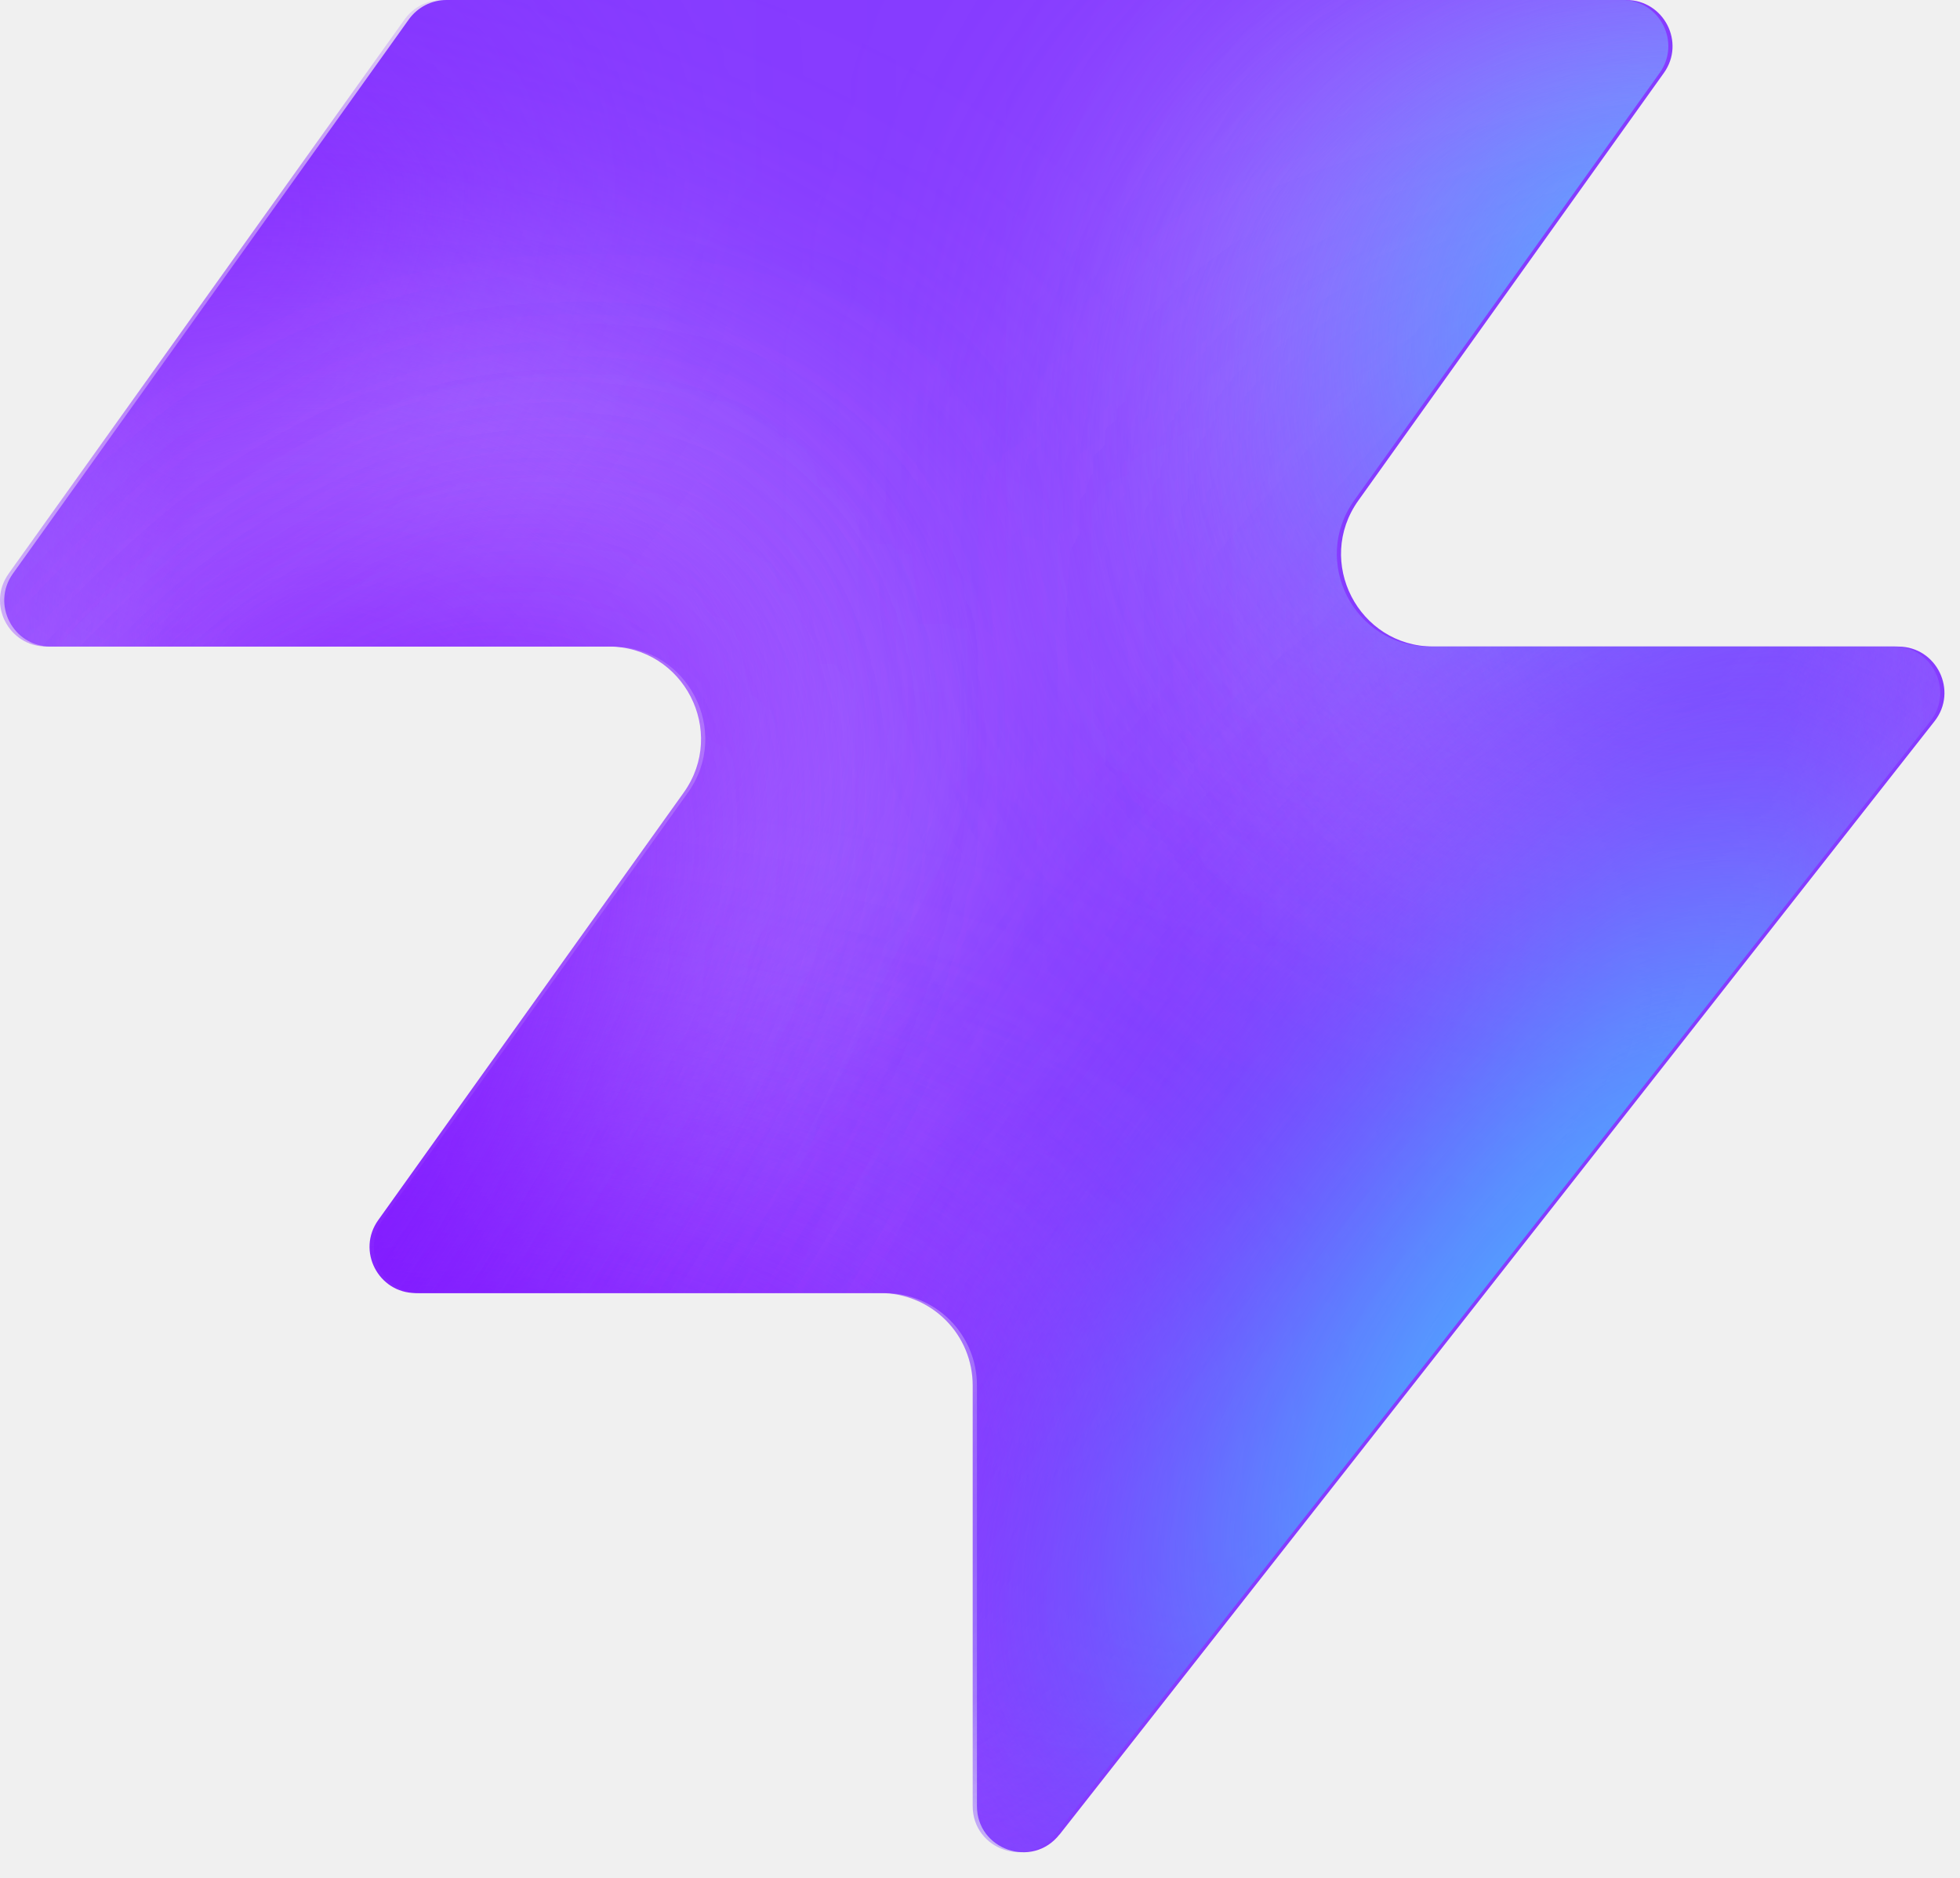
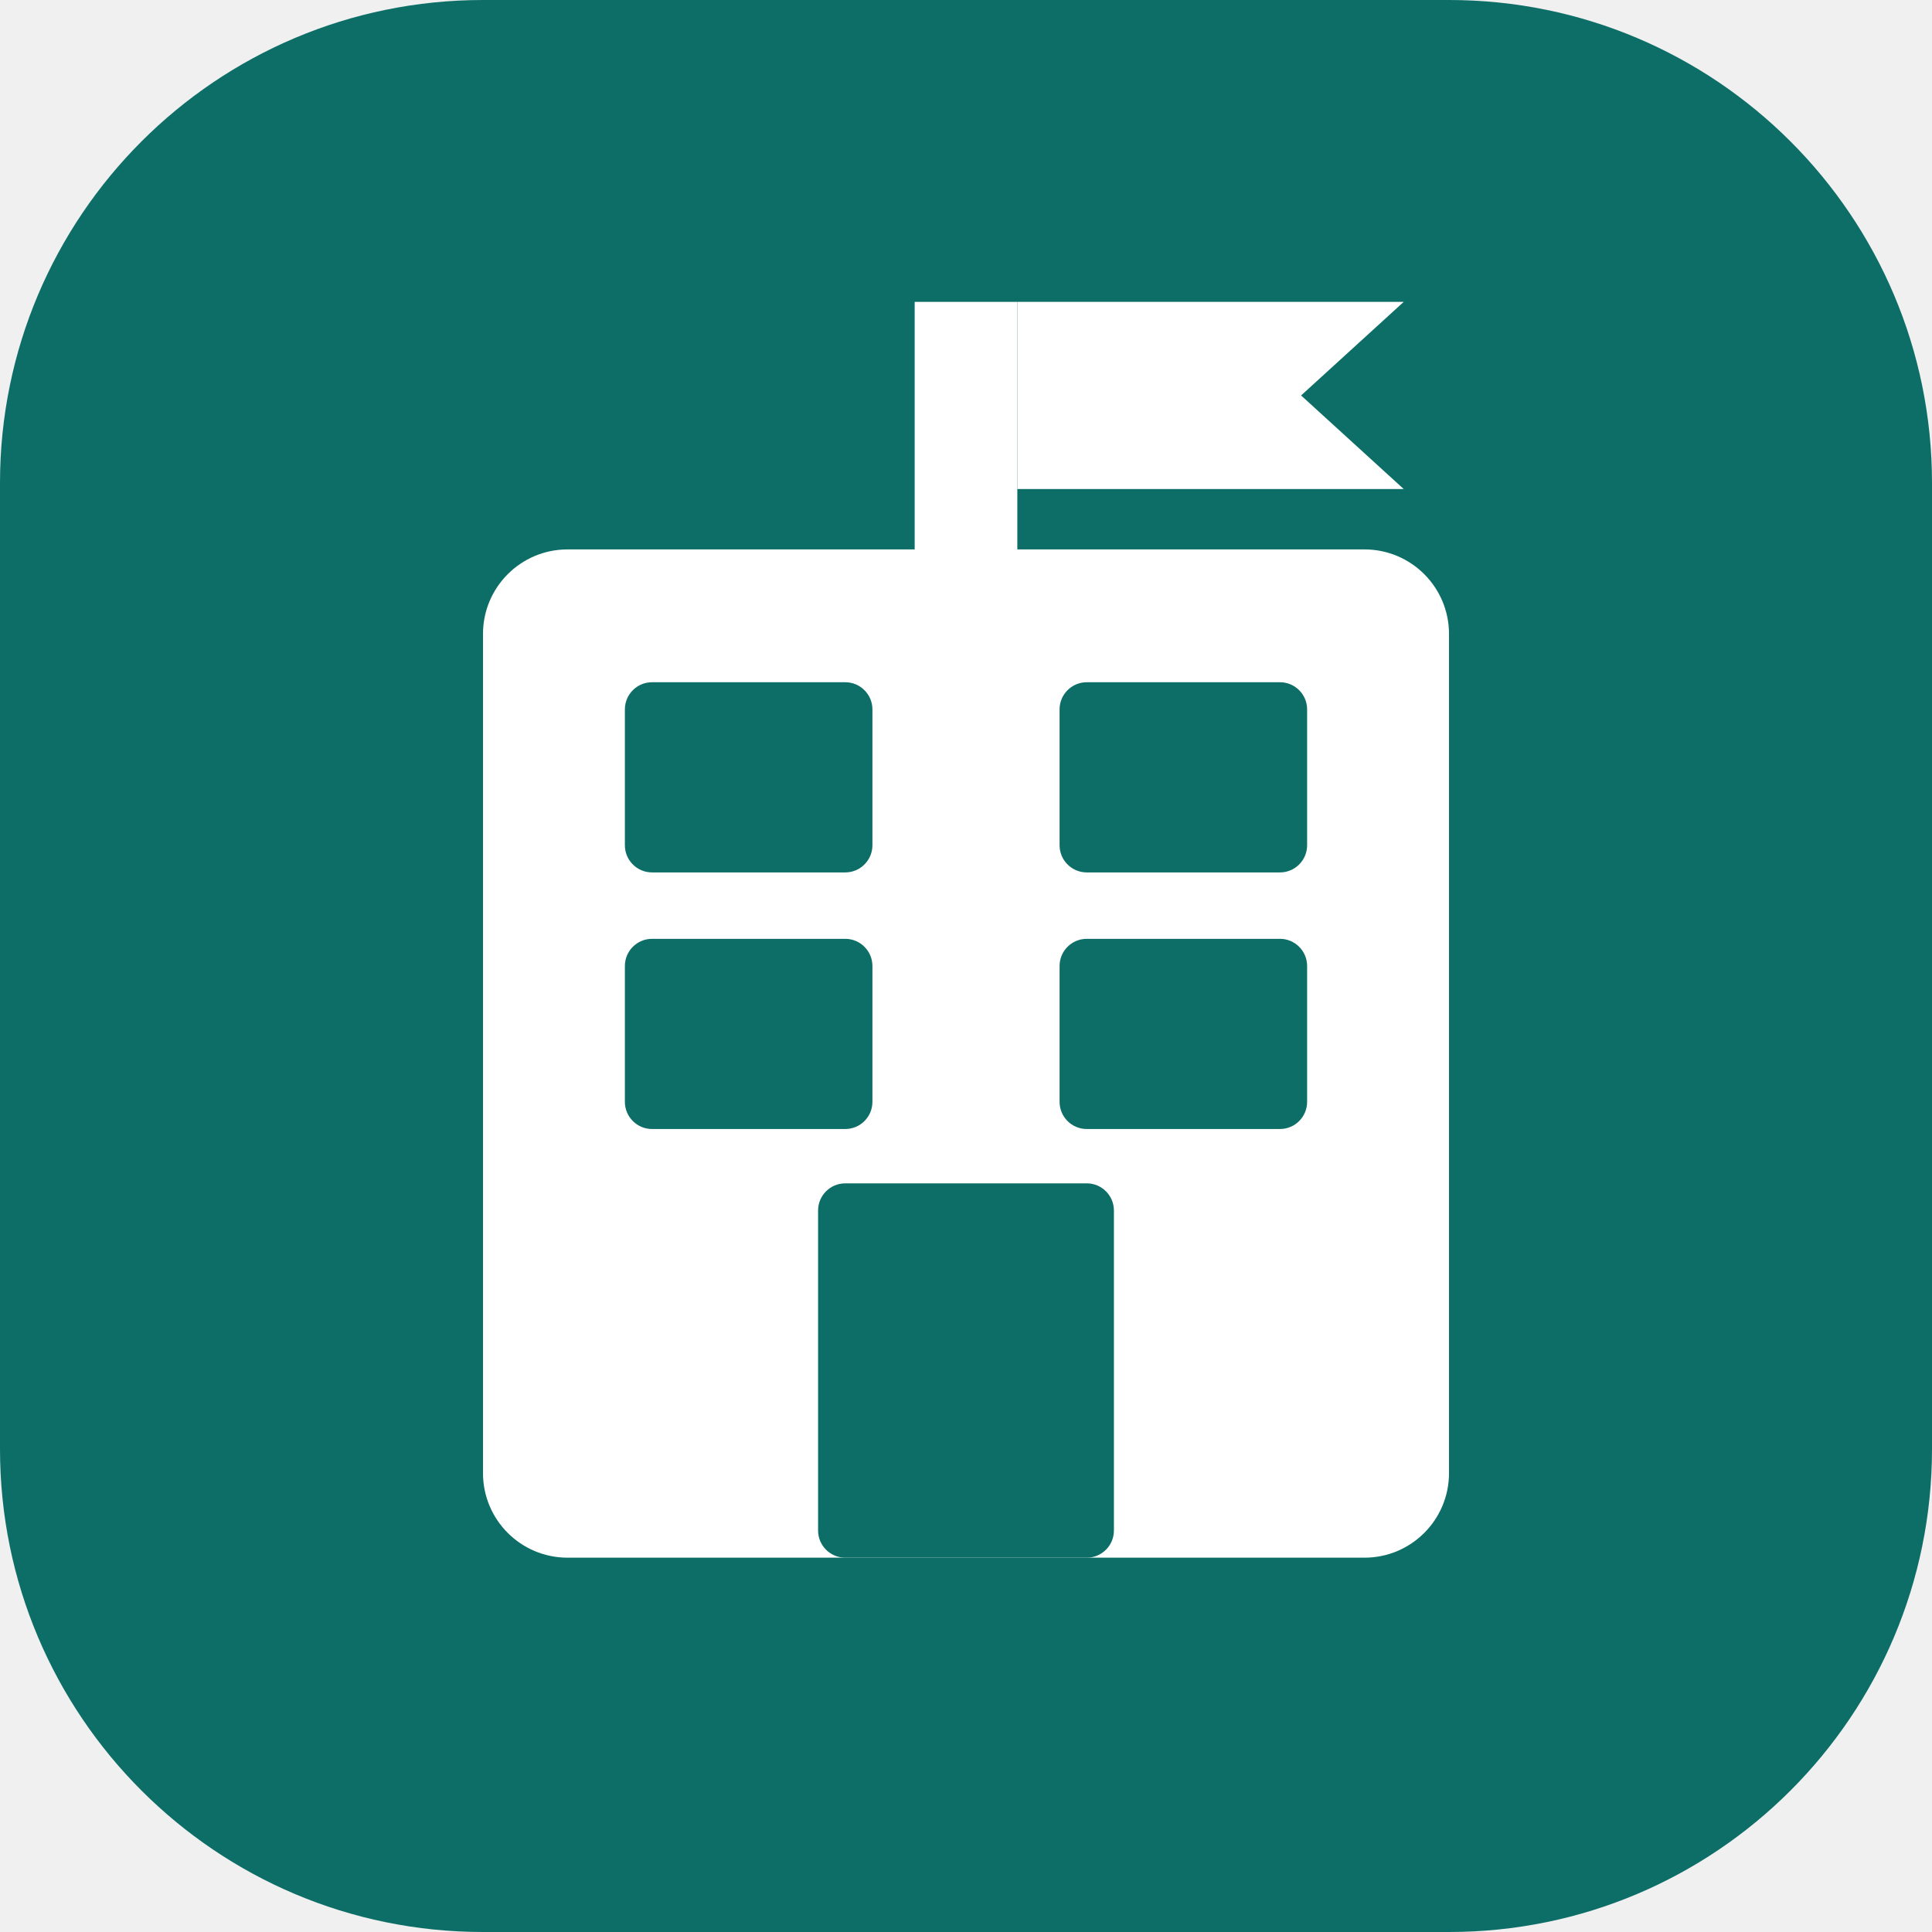
- <svg xmlns="http://www.w3.org/2000/svg" width="48" height="46" fill="none" viewBox="0 0 48 46">
-   <path fill="#863bff" d="M25.946 44.938c-.664.845-2.021.375-2.021-.698V33.937a2.26 2.26 0 0 0-2.262-2.262H10.287c-.92 0-1.456-1.04-.92-1.788l7.48-10.471c1.07-1.497 0-3.578-1.842-3.578H1.237c-.92 0-1.456-1.04-.92-1.788L10.013.474c.214-.297.556-.474.92-.474h28.894c.92 0 1.456 1.04.92 1.788l-7.48 10.471c-1.07 1.498 0 3.579 1.842 3.579h11.377c.943 0 1.473 1.088.89 1.83L25.947 44.94z" style="fill:#863bff;fill:color(display-p3 .525 .23 1);fill-opacity:1" />
-   <mask id="a" width="48" height="46" x="0" y="0" maskUnits="userSpaceOnUse" style="mask-type:alpha">
-     <path fill="#000" d="M25.842 44.938c-.664.844-2.021.375-2.021-.698V33.937a2.26 2.26 0 0 0-2.262-2.262H10.183c-.92 0-1.456-1.04-.92-1.788l7.48-10.471c1.07-1.498 0-3.579-1.842-3.579H1.133c-.92 0-1.456-1.04-.92-1.787L9.91.473c.214-.297.556-.474.92-.474h28.894c.92 0 1.456 1.04.92 1.788l-7.48 10.471c-1.07 1.498 0 3.578 1.842 3.578h11.377c.943 0 1.473 1.088.89 1.832L25.843 44.94z" style="fill:#000;fill-opacity:1" />
-   </mask>
-   <g mask="url(#a)">
-     <g filter="url(#b)">
-       <ellipse cx="5.508" cy="14.704" fill="#ede6ff" rx="5.508" ry="14.704" style="fill:#ede6ff;fill:color(display-p3 .927 .903 1);fill-opacity:1" transform="matrix(.00324 1 1 -.00324 -4.47 31.516)" />
-     </g>
-     <g filter="url(#c)">
-       <ellipse cx="10.399" cy="29.851" fill="#ede6ff" rx="10.399" ry="29.851" style="fill:#ede6ff;fill:color(display-p3 .927 .903 1);fill-opacity:1" transform="matrix(.00324 1 1 -.00324 -39.328 7.883)" />
-     </g>
-     <g filter="url(#d)">
-       <ellipse cx="5.508" cy="30.487" fill="#7e14ff" rx="5.508" ry="30.487" style="fill:#7e14ff;fill:color(display-p3 .492 .077 1);fill-opacity:1" transform="rotate(89.814 -25.913 -14.639)scale(1 -1)" />
-     </g>
-     <g filter="url(#e)">
-       <ellipse cx="5.508" cy="30.599" fill="#7e14ff" rx="5.508" ry="30.599" style="fill:#7e14ff;fill:color(display-p3 .492 .077 1);fill-opacity:1" transform="rotate(89.814 -32.644 -3.334)scale(1 -1)" />
-     </g>
-     <g filter="url(#f)">
-       <ellipse cx="5.508" cy="30.599" fill="#7e14ff" rx="5.508" ry="30.599" style="fill:#7e14ff;fill:color(display-p3 .492 .077 1);fill-opacity:1" transform="matrix(.00324 1 1 -.00324 -34.34 30.47)" />
-     </g>
-     <g filter="url(#g)">
-       <ellipse cx="14.072" cy="22.078" fill="#ede6ff" rx="14.072" ry="22.078" style="fill:#ede6ff;fill:color(display-p3 .927 .903 1);fill-opacity:1" transform="rotate(93.35 24.506 48.493)scale(-1 1)" />
-     </g>
-     <g filter="url(#h)">
-       <ellipse cx="3.47" cy="21.501" fill="#7e14ff" rx="3.47" ry="21.501" style="fill:#7e14ff;fill:color(display-p3 .492 .077 1);fill-opacity:1" transform="rotate(89.009 28.708 47.59)scale(-1 1)" />
-     </g>
-     <g filter="url(#i)">
-       <ellipse cx="3.47" cy="21.501" fill="#7e14ff" rx="3.47" ry="21.501" style="fill:#7e14ff;fill:color(display-p3 .492 .077 1);fill-opacity:1" transform="rotate(89.009 28.708 47.59)scale(-1 1)" />
-     </g>
-     <g filter="url(#j)">
-       <ellipse cx=".387" cy="8.972" fill="#7e14ff" rx="4.407" ry="29.108" style="fill:#7e14ff;fill:color(display-p3 .492 .077 1);fill-opacity:1" transform="rotate(39.51 .387 8.972)" />
-     </g>
-     <g filter="url(#k)">
-       <ellipse cx="47.523" cy="-6.092" fill="#7e14ff" rx="4.407" ry="29.108" style="fill:#7e14ff;fill:color(display-p3 .492 .077 1);fill-opacity:1" transform="rotate(37.892 47.523 -6.092)" />
-     </g>
-     <g filter="url(#l)">
-       <ellipse cx="41.412" cy="6.333" fill="#47bfff" rx="5.971" ry="9.665" style="fill:#47bfff;fill:color(display-p3 .28 .748 1);fill-opacity:1" transform="rotate(37.892 41.412 6.333)" />
-     </g>
-     <g filter="url(#m)">
-       <ellipse cx="-1.879" cy="38.332" fill="#7e14ff" rx="4.407" ry="29.108" style="fill:#7e14ff;fill:color(display-p3 .492 .077 1);fill-opacity:1" transform="rotate(37.892 -1.88 38.332)" />
-     </g>
-     <g filter="url(#n)">
-       <ellipse cx="-1.879" cy="38.332" fill="#7e14ff" rx="4.407" ry="29.108" style="fill:#7e14ff;fill:color(display-p3 .492 .077 1);fill-opacity:1" transform="rotate(37.892 -1.88 38.332)" />
-     </g>
-     <g filter="url(#o)">
-       <ellipse cx="35.651" cy="29.907" fill="#7e14ff" rx="4.407" ry="29.108" style="fill:#7e14ff;fill:color(display-p3 .492 .077 1);fill-opacity:1" transform="rotate(37.892 35.651 29.907)" />
-     </g>
-     <g filter="url(#p)">
-       <ellipse cx="38.418" cy="32.4" fill="#47bfff" rx="5.971" ry="15.297" style="fill:#47bfff;fill:color(display-p3 .28 .748 1);fill-opacity:1" transform="rotate(37.892 38.418 32.4)" />
-     </g>
-   </g>
-   <defs>
-     <filter id="b" width="60.045" height="41.654" x="-19.77" y="16.149" color-interpolation-filters="sRGB" filterUnits="userSpaceOnUse">
-       <feFlood flood-opacity="0" result="BackgroundImageFix" />
-       <feBlend in="SourceGraphic" in2="BackgroundImageFix" result="shape" />
-       <feGaussianBlur result="effect1_foregroundBlur_2002_17158" stdDeviation="7.659" />
-     </filter>
-     <filter id="c" width="90.34" height="51.437" x="-54.613" y="-7.533" color-interpolation-filters="sRGB" filterUnits="userSpaceOnUse">
-       <feFlood flood-opacity="0" result="BackgroundImageFix" />
-       <feBlend in="SourceGraphic" in2="BackgroundImageFix" result="shape" />
-       <feGaussianBlur result="effect1_foregroundBlur_2002_17158" stdDeviation="7.659" />
-     </filter>
-     <filter id="d" width="79.355" height="29.4" x="-49.64" y="2.03" color-interpolation-filters="sRGB" filterUnits="userSpaceOnUse">
-       <feFlood flood-opacity="0" result="BackgroundImageFix" />
-       <feBlend in="SourceGraphic" in2="BackgroundImageFix" result="shape" />
-       <feGaussianBlur result="effect1_foregroundBlur_2002_17158" stdDeviation="4.596" />
-     </filter>
-     <filter id="e" width="79.579" height="29.4" x="-45.045" y="20.029" color-interpolation-filters="sRGB" filterUnits="userSpaceOnUse">
-       <feFlood flood-opacity="0" result="BackgroundImageFix" />
-       <feBlend in="SourceGraphic" in2="BackgroundImageFix" result="shape" />
-       <feGaussianBlur result="effect1_foregroundBlur_2002_17158" stdDeviation="4.596" />
-     </filter>
-     <filter id="f" width="79.579" height="29.4" x="-43.513" y="21.178" color-interpolation-filters="sRGB" filterUnits="userSpaceOnUse">
-       <feFlood flood-opacity="0" result="BackgroundImageFix" />
-       <feBlend in="SourceGraphic" in2="BackgroundImageFix" result="shape" />
-       <feGaussianBlur result="effect1_foregroundBlur_2002_17158" stdDeviation="4.596" />
-     </filter>
-     <filter id="g" width="74.749" height="58.852" x="15.756" y="-17.901" color-interpolation-filters="sRGB" filterUnits="userSpaceOnUse">
-       <feFlood flood-opacity="0" result="BackgroundImageFix" />
-       <feBlend in="SourceGraphic" in2="BackgroundImageFix" result="shape" />
-       <feGaussianBlur result="effect1_foregroundBlur_2002_17158" stdDeviation="7.659" />
-     </filter>
-     <filter id="h" width="61.377" height="25.362" x="23.548" y="2.284" color-interpolation-filters="sRGB" filterUnits="userSpaceOnUse">
-       <feFlood flood-opacity="0" result="BackgroundImageFix" />
-       <feBlend in="SourceGraphic" in2="BackgroundImageFix" result="shape" />
-       <feGaussianBlur result="effect1_foregroundBlur_2002_17158" stdDeviation="4.596" />
-     </filter>
-     <filter id="i" width="61.377" height="25.362" x="23.548" y="2.284" color-interpolation-filters="sRGB" filterUnits="userSpaceOnUse">
-       <feFlood flood-opacity="0" result="BackgroundImageFix" />
-       <feBlend in="SourceGraphic" in2="BackgroundImageFix" result="shape" />
-       <feGaussianBlur result="effect1_foregroundBlur_2002_17158" stdDeviation="4.596" />
-     </filter>
-     <filter id="j" width="56.045" height="63.649" x="-27.636" y="-22.853" color-interpolation-filters="sRGB" filterUnits="userSpaceOnUse">
-       <feFlood flood-opacity="0" result="BackgroundImageFix" />
-       <feBlend in="SourceGraphic" in2="BackgroundImageFix" result="shape" />
-       <feGaussianBlur result="effect1_foregroundBlur_2002_17158" stdDeviation="4.596" />
-     </filter>
-     <filter id="k" width="54.814" height="64.646" x="20.116" y="-38.415" color-interpolation-filters="sRGB" filterUnits="userSpaceOnUse">
-       <feFlood flood-opacity="0" result="BackgroundImageFix" />
-       <feBlend in="SourceGraphic" in2="BackgroundImageFix" result="shape" />
-       <feGaussianBlur result="effect1_foregroundBlur_2002_17158" stdDeviation="4.596" />
-     </filter>
-     <filter id="l" width="33.541" height="35.313" x="24.641" y="-11.323" color-interpolation-filters="sRGB" filterUnits="userSpaceOnUse">
-       <feFlood flood-opacity="0" result="BackgroundImageFix" />
-       <feBlend in="SourceGraphic" in2="BackgroundImageFix" result="shape" />
-       <feGaussianBlur result="effect1_foregroundBlur_2002_17158" stdDeviation="4.596" />
-     </filter>
-     <filter id="m" width="54.814" height="64.646" x="-29.286" y="6.009" color-interpolation-filters="sRGB" filterUnits="userSpaceOnUse">
-       <feFlood flood-opacity="0" result="BackgroundImageFix" />
-       <feBlend in="SourceGraphic" in2="BackgroundImageFix" result="shape" />
-       <feGaussianBlur result="effect1_foregroundBlur_2002_17158" stdDeviation="4.596" />
-     </filter>
-     <filter id="n" width="54.814" height="64.646" x="-29.286" y="6.009" color-interpolation-filters="sRGB" filterUnits="userSpaceOnUse">
-       <feFlood flood-opacity="0" result="BackgroundImageFix" />
-       <feBlend in="SourceGraphic" in2="BackgroundImageFix" result="shape" />
-       <feGaussianBlur result="effect1_foregroundBlur_2002_17158" stdDeviation="4.596" />
-     </filter>
-     <filter id="o" width="54.814" height="64.646" x="8.244" y="-2.416" color-interpolation-filters="sRGB" filterUnits="userSpaceOnUse">
-       <feFlood flood-opacity="0" result="BackgroundImageFix" />
-       <feBlend in="SourceGraphic" in2="BackgroundImageFix" result="shape" />
-       <feGaussianBlur result="effect1_foregroundBlur_2002_17158" stdDeviation="4.596" />
-     </filter>
-     <filter id="p" width="39.409" height="43.623" x="18.713" y="10.588" color-interpolation-filters="sRGB" filterUnits="userSpaceOnUse">
-       <feFlood flood-opacity="0" result="BackgroundImageFix" />
-       <feBlend in="SourceGraphic" in2="BackgroundImageFix" result="shape" />
-       <feGaussianBlur result="effect1_foregroundBlur_2002_17158" stdDeviation="4.596" />
-     </filter>
-   </defs>
+ <svg xmlns="http://www.w3.org/2000/svg" viewBox="0 0 32 32" fill="none">
+   <rect width="32" height="32" rx="8" fill="#0d6e67" />
+   <rect x="15.15" y="5" width="1.7" height="4.2" fill="#fff" />
+   <path fill="#fff" d="M16.85 5h6.4l-1.7 1.55 1.7 1.55h-6.4V5Z" />
+   <rect x="8" y="9.1" width="16" height="16.7" rx="1.4" fill="#fff" />
+   <rect x="10.35" y="11.3" width="4.1" height="3.15" rx="0.45" fill="#0d6e67" />
+   <rect x="17.55" y="11.3" width="4.1" height="3.15" rx="0.45" fill="#0d6e67" />
+   <rect x="10.35" y="15.55" width="4.1" height="3.15" rx="0.45" fill="#0d6e67" />
+   <rect x="17.55" y="15.55" width="4.1" height="3.15" rx="0.45" fill="#0d6e67" />
+   <rect x="13.55" y="19.6" width="4.9" height="6.2" rx="0.45" fill="#0d6e67" />
</svg>
